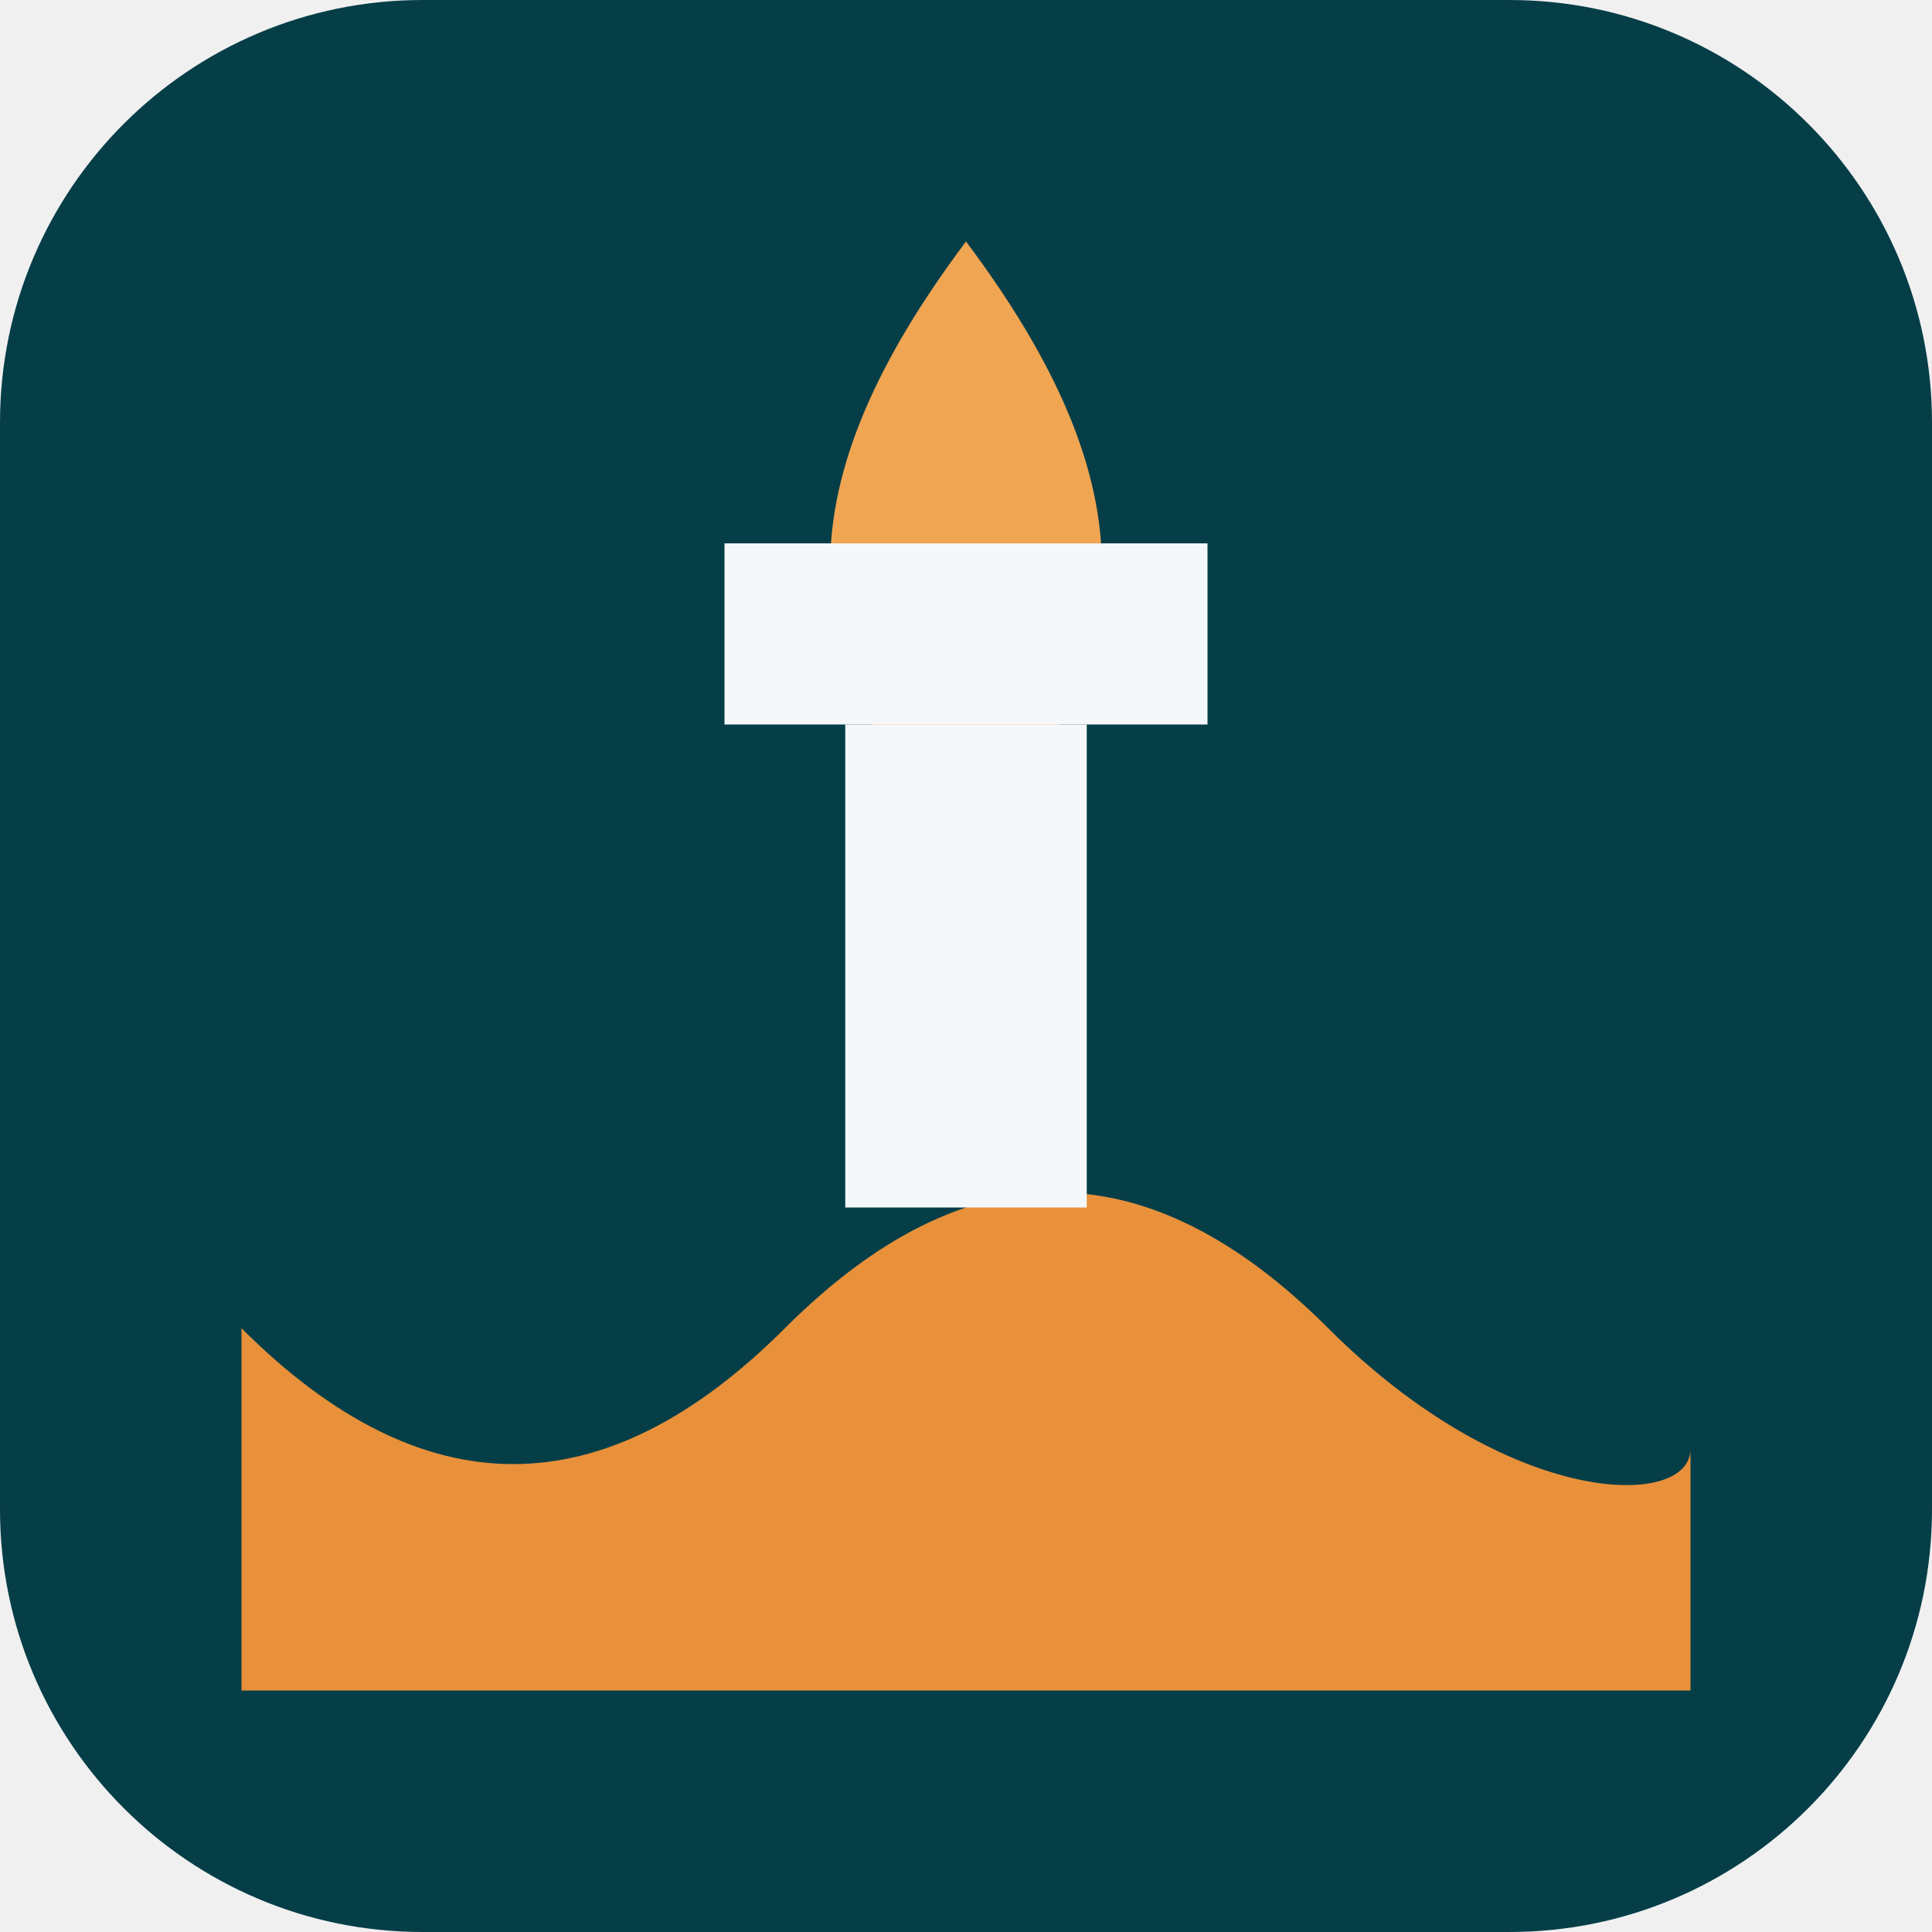
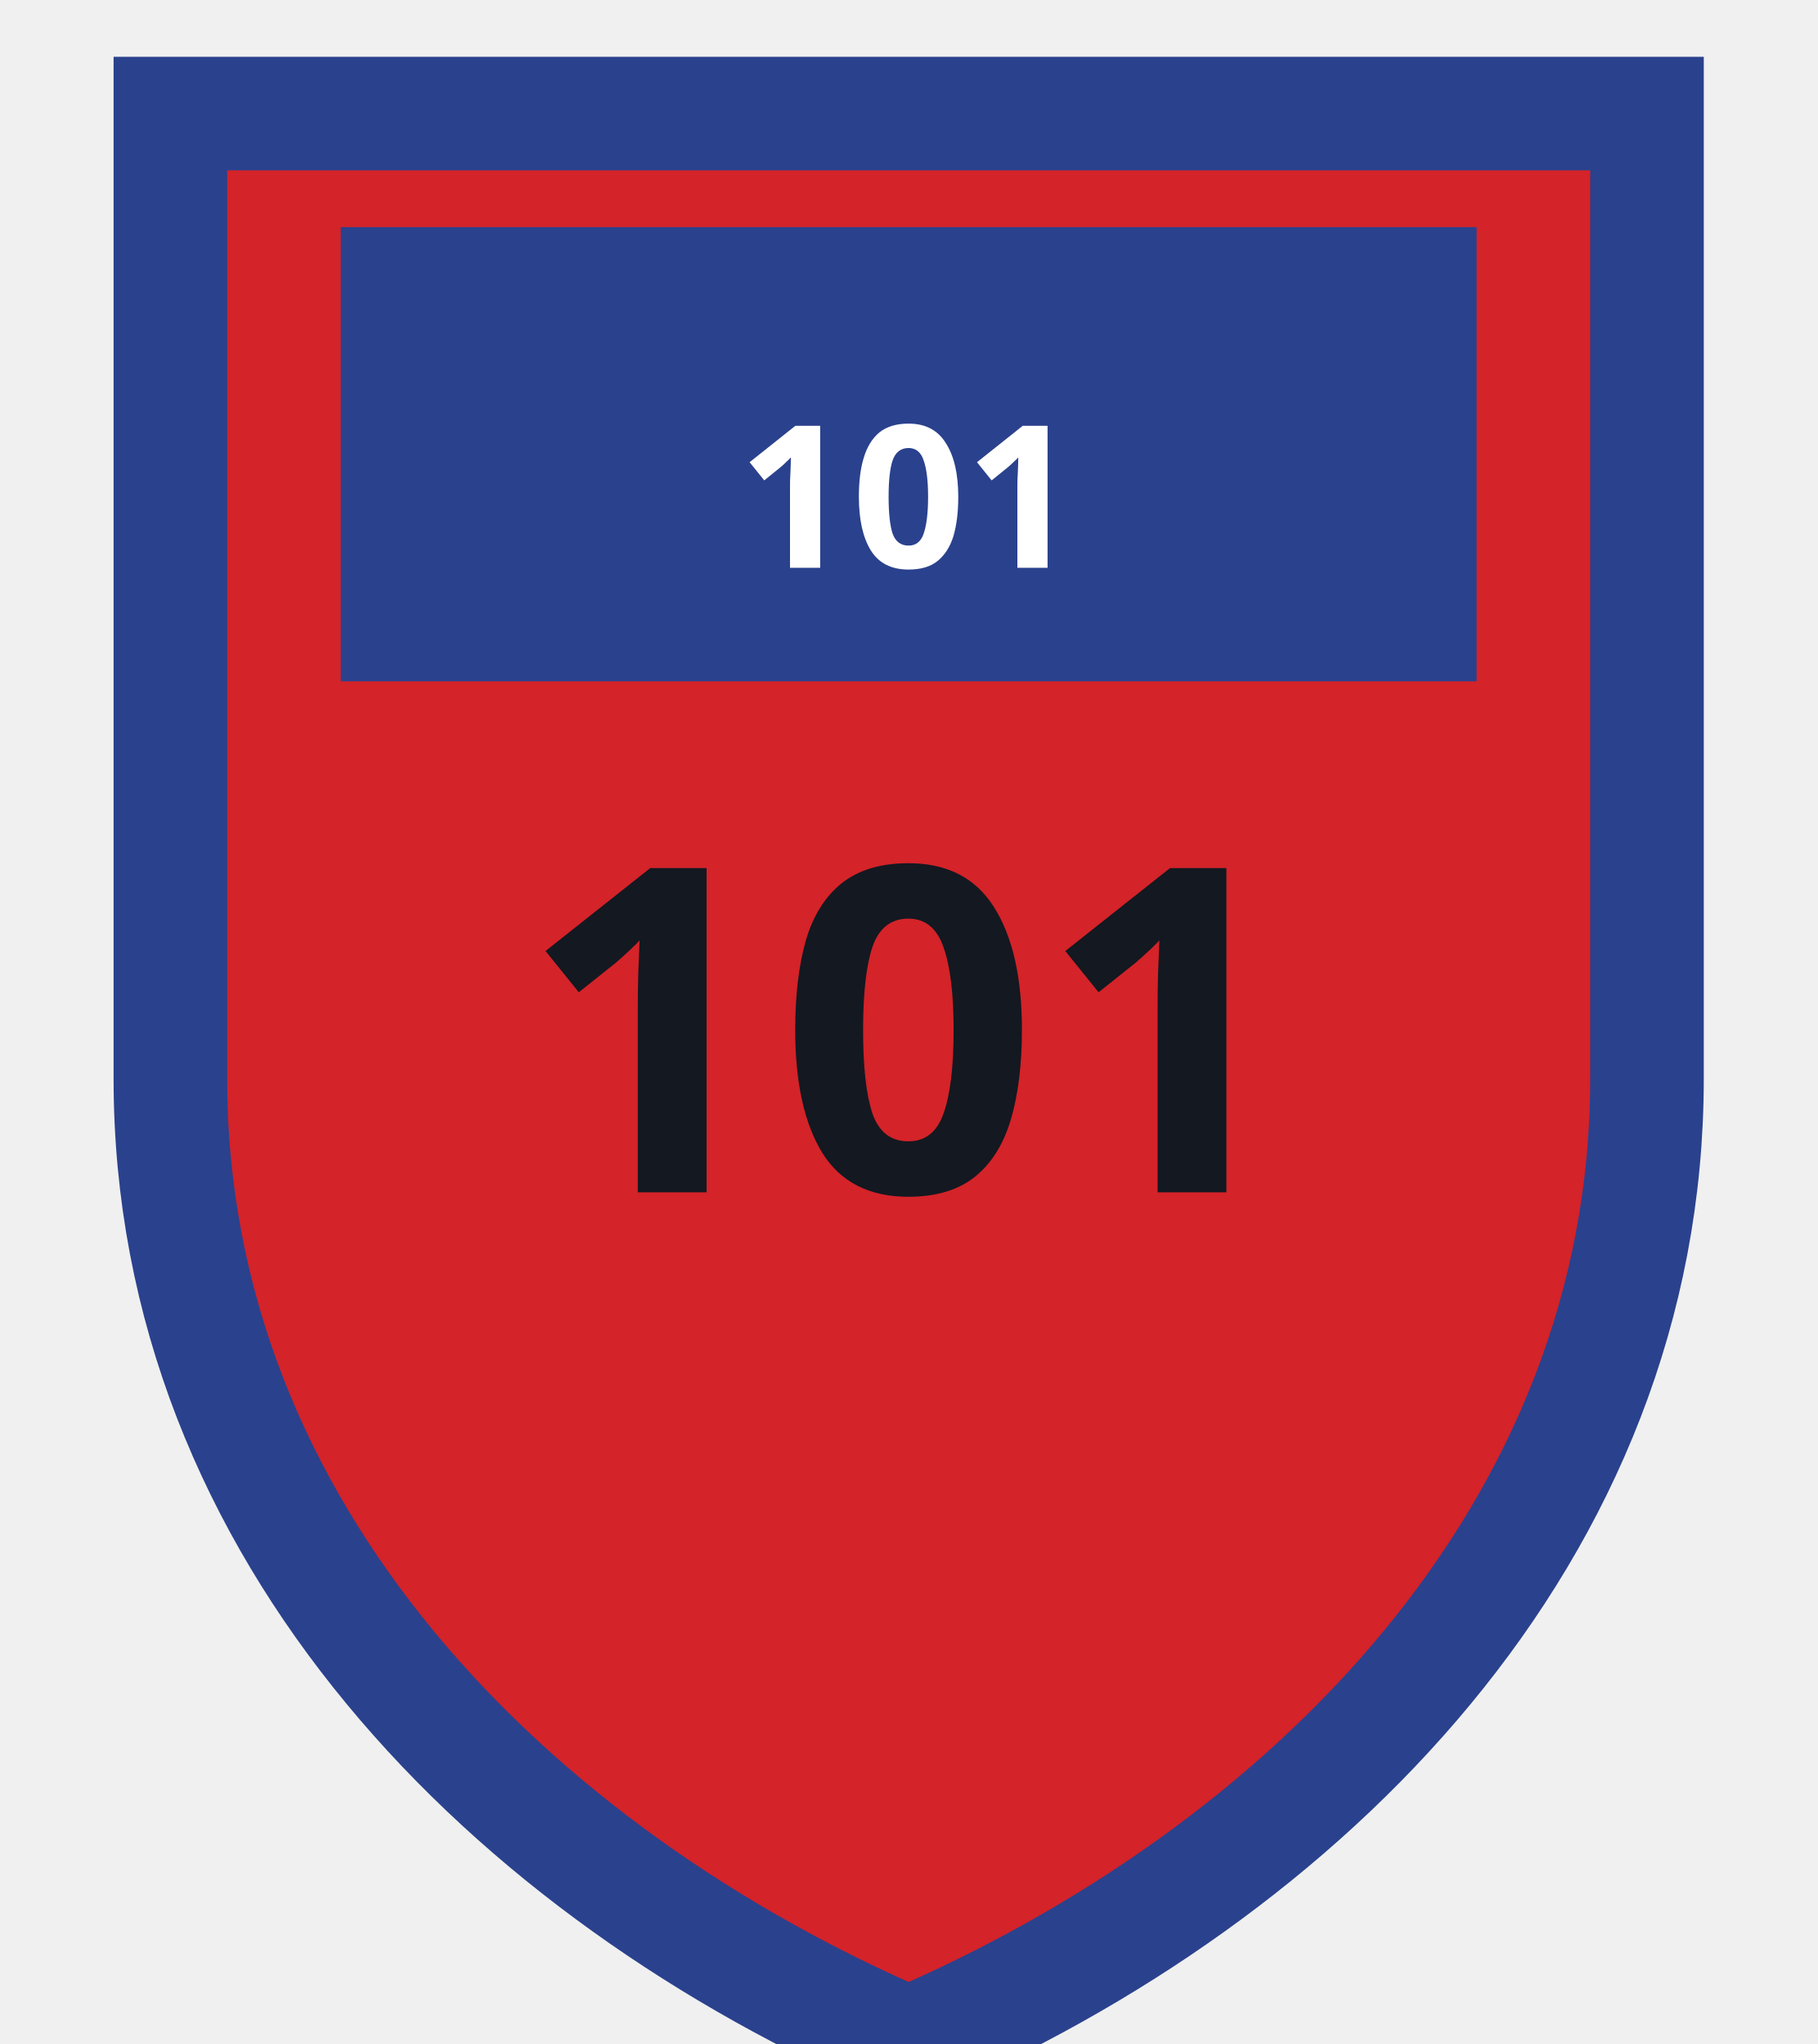
- <svg xmlns="http://www.w3.org/2000/svg" viewBox="0 0 32 32">
-   <rect width="32" height="32" rx="7" fill="#063E48" />
-   <path d="M4 22c3 3 6 3 9 0s6-3 9 0 6 3 6 2v4H4v-4z" fill="#E8913A" />
-   <path d="M16 4c-3 4-3 7 0 10 3-3 3-6 0-10z" fill="#F0A552" />
-   <rect x="12" y="9" width="8" height="3" fill="#F5F8FA" />
-   <rect x="14" y="12" width="4" height="8" fill="#F5F8FA" />
+ <svg xmlns="http://www.w3.org/2000/svg" viewBox="0 0 64 72">
+   <path d="M6 4h52v34c0 16-12 28-26 34C18 66 6 54 6 38V4z" fill="#D42329" stroke="#2A418D" stroke-width="4" />
+   <path d="M12 8h40v16H12z" fill="#2A418D" />
+   <text x="32" y="20" text-anchor="middle" fill="#fff" font-size="7" font-family="sans-serif" font-weight="700">101</text>
+   <text x="32" y="42" text-anchor="middle" fill="#141820" font-size="16" font-family="sans-serif" font-weight="800">101</text>
</svg>
